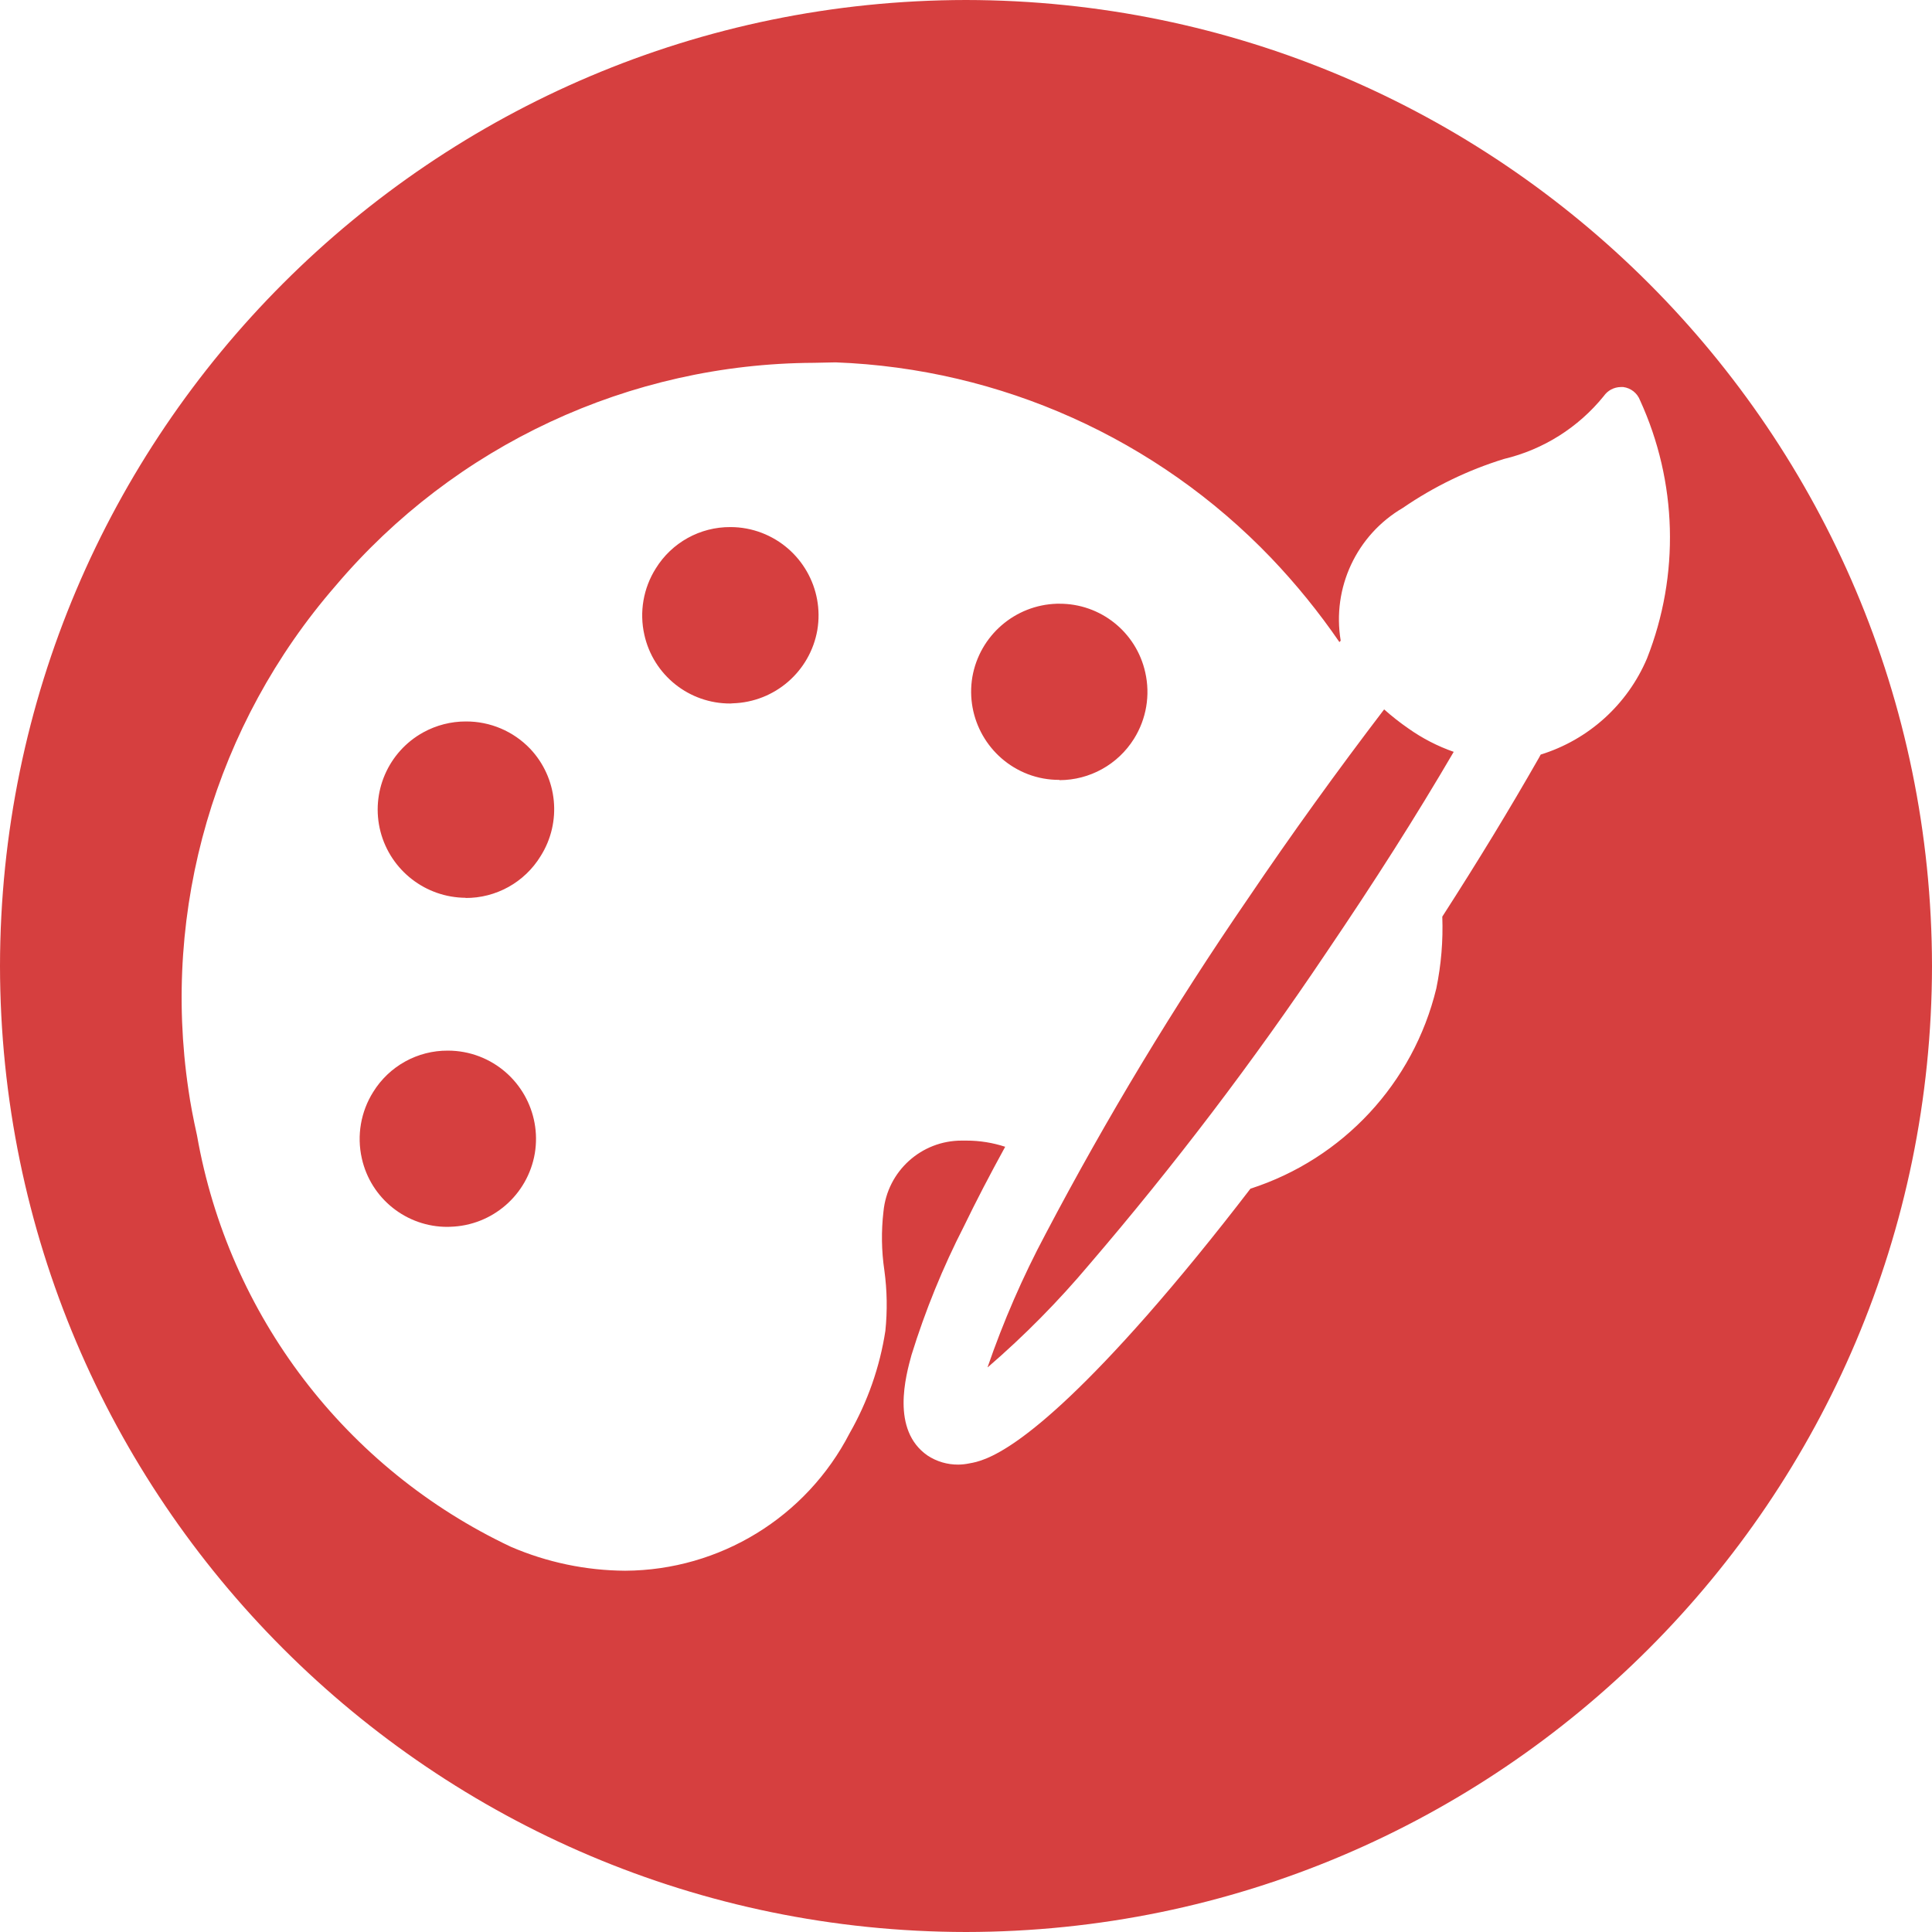
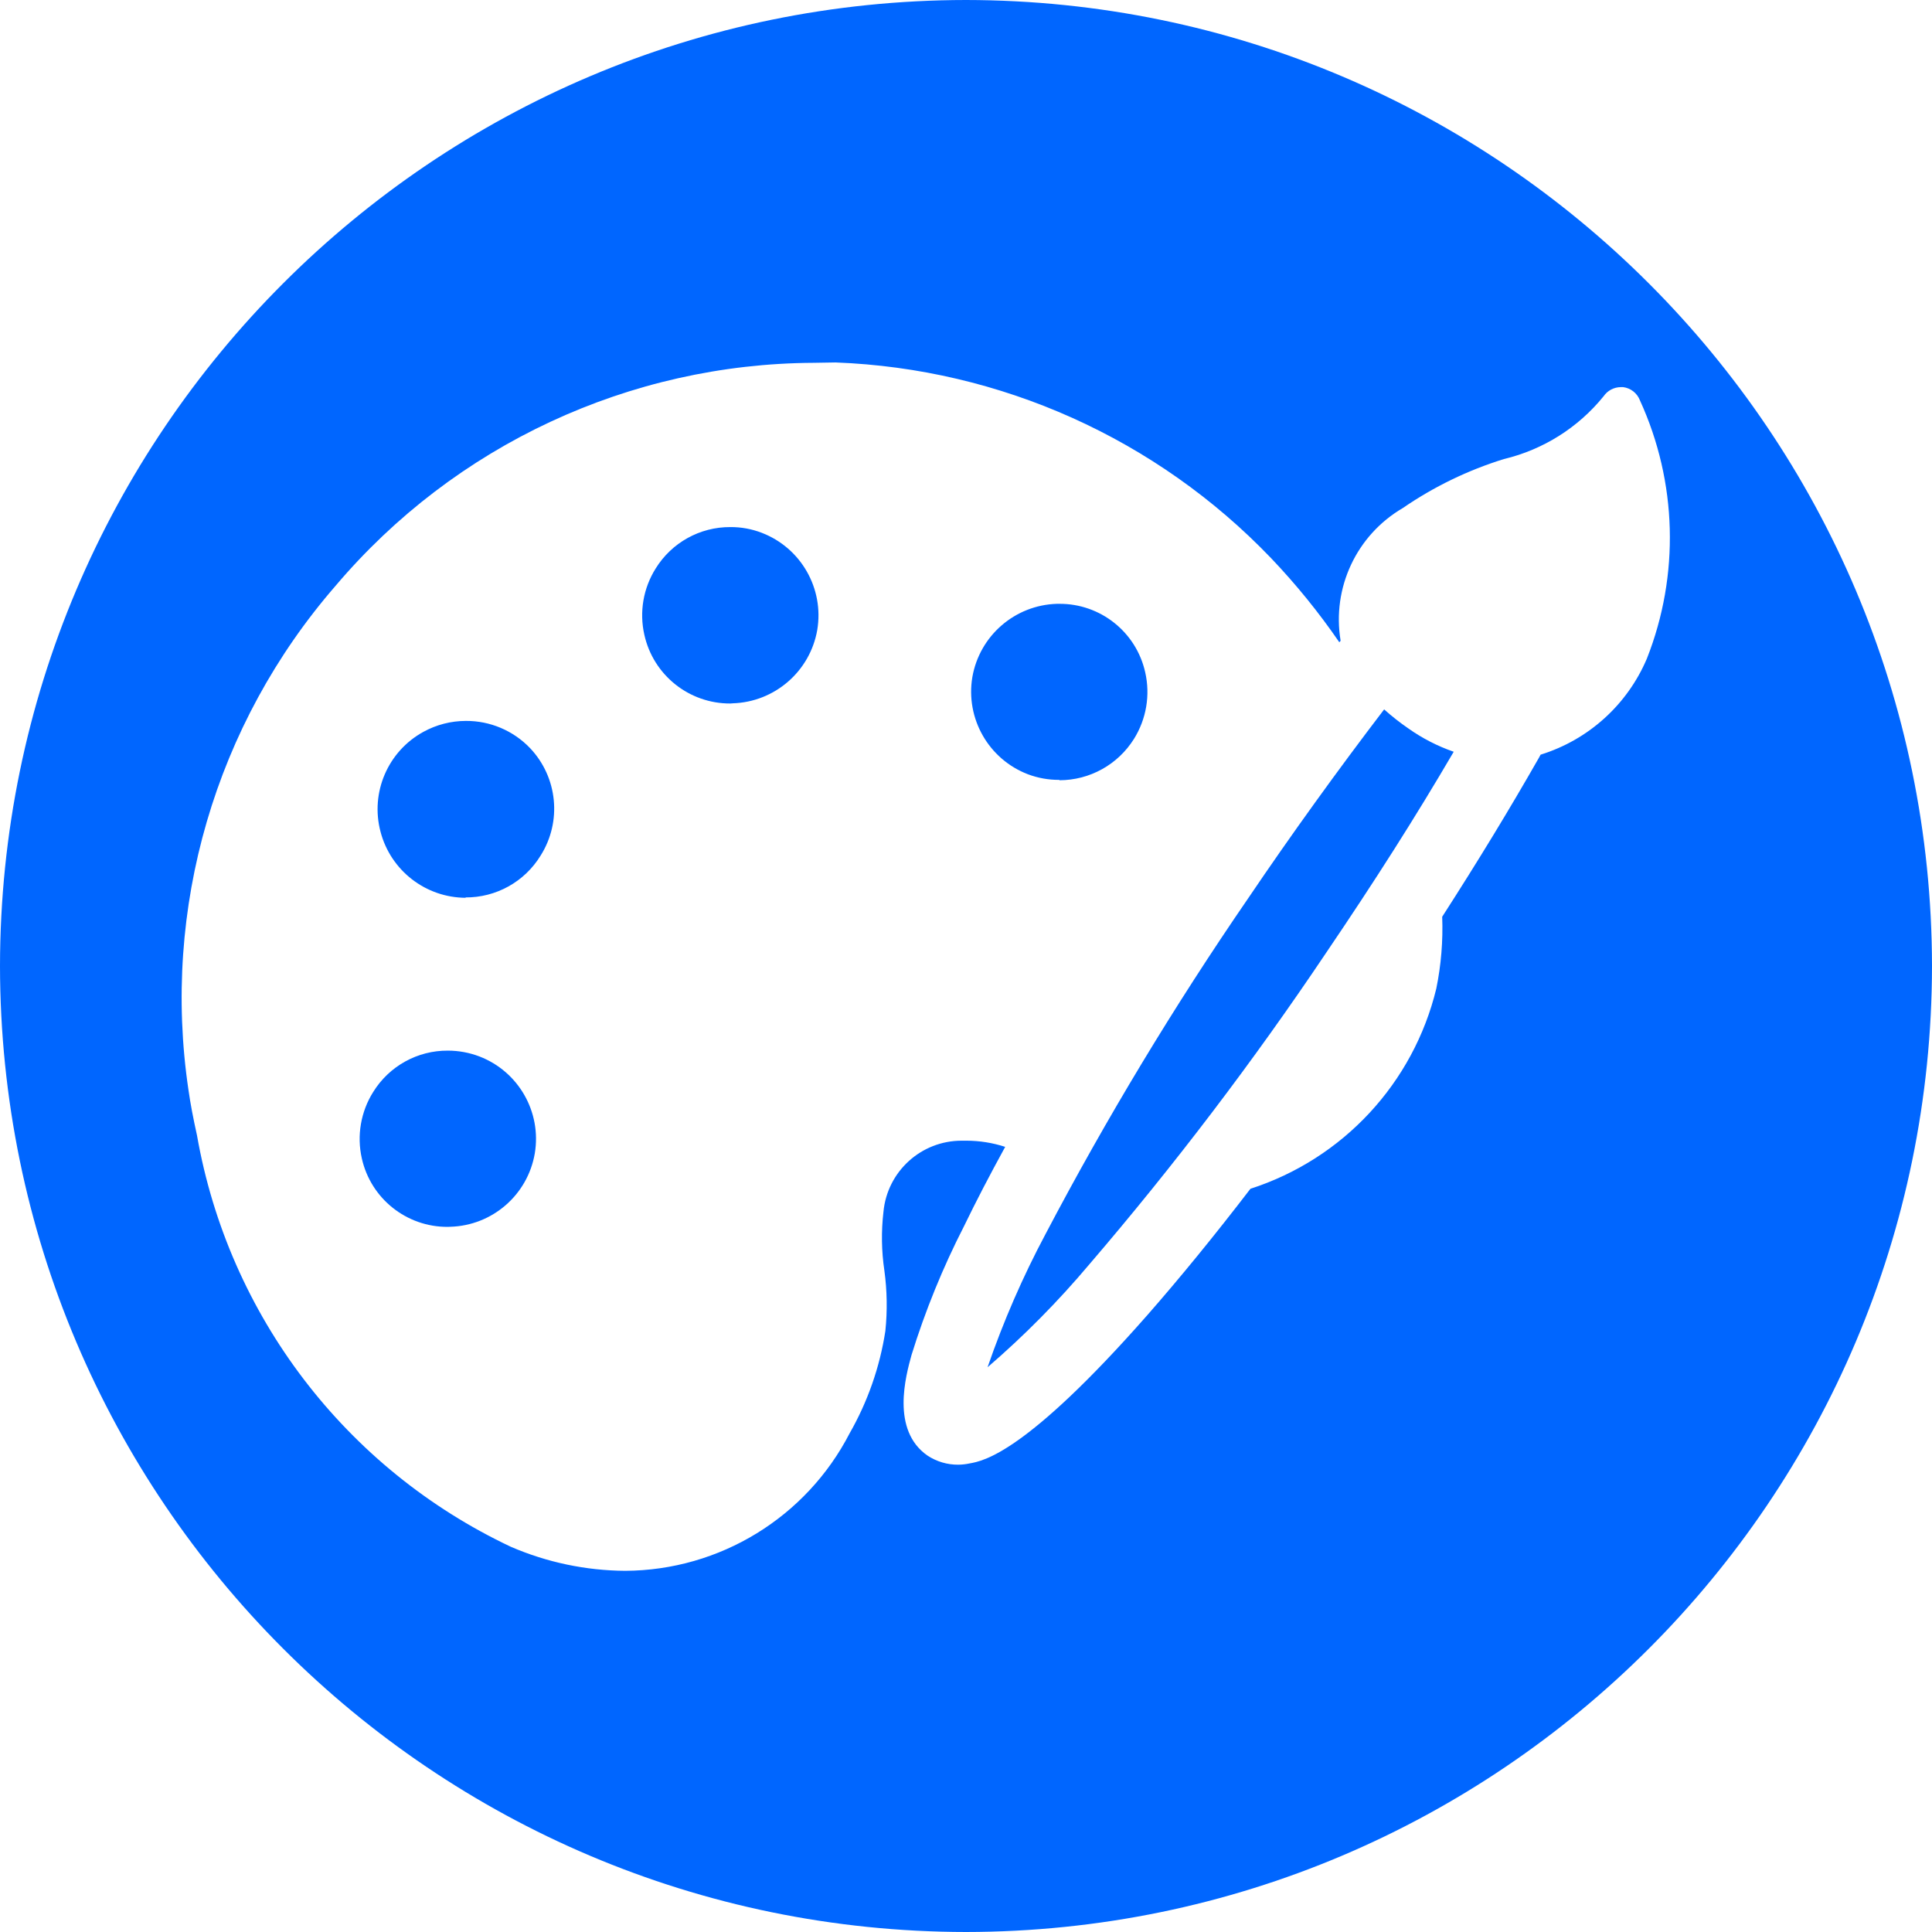
<svg xmlns="http://www.w3.org/2000/svg" width="21.3" height="21.3" viewBox="0 0 21.3 21.3">
  <g id="Group_1" data-name="Group 1" transform="translate(-2317 -264)">
    <g id="paint" transform="translate(-2710 4396)">
-       <path id="Subtraction_1" data-name="Subtraction 1" d="M2719.65-4371.7a10.662,10.662,0,0,1-10.65-10.65,10.662,10.662,0,0,1,10.65-10.65,10.663,10.663,0,0,1,10.65,10.65A10.662,10.662,0,0,1,2719.65-4371.7Zm-1.677-17.3a6.95,6.95,0,0,0-5.273,2.458,6.922,6.922,0,0,0-1.622,5.56c.021.147.051.306.094.5a6.2,6.2,0,0,0,3.46,4.535,3.231,3.231,0,0,0,1.26.264,2.8,2.8,0,0,0,2.475-1.516,3.284,3.284,0,0,0,.394-1.128,2.793,2.793,0,0,0-.011-.667,2.464,2.464,0,0,1-.01-.648.865.865,0,0,1,.863-.783h.051a1.369,1.369,0,0,1,.428.068c-.172.314-.321.6-.454.875a8.863,8.863,0,0,0-.579,1.421c-.062.226-.229.827.177,1.108a.607.607,0,0,0,.339.1.63.63,0,0,0,.125-.014c.154-.027.621-.115,1.953-1.628.366-.417.751-.889,1.143-1.4a3.081,3.081,0,0,0,2.049-2.207,3.308,3.308,0,0,0,.066-.792c.4-.622.739-1.179,1.066-1.752l.019-.035a1.876,1.876,0,0,0,1.172-1.06,3.634,3.634,0,0,0-.077-2.846.229.229,0,0,0-.185-.146h-.027a.232.232,0,0,0-.188.1,2.015,2.015,0,0,1-1.1.693,4.109,4.109,0,0,0-1.114.539,1.424,1.424,0,0,0-.686,1.464l-.014.016a7.462,7.462,0,0,0-.754-.929,7.015,7.015,0,0,0-4.8-2.155Zm1.915,11.073h0a10.163,10.163,0,0,1,.639-1.468,36.75,36.75,0,0,1,2.233-3.7c.473-.7.992-1.419,1.5-2.084a2.742,2.742,0,0,0,.267.21,2.012,2.012,0,0,0,.5.258c-.42.718-.868,1.422-1.407,2.217a36.634,36.634,0,0,1-2.611,3.435,9.97,9.97,0,0,1-1.118,1.132Zm-5.952-1.547a.965.965,0,0,1-.947-.755.973.973,0,0,1,.126-.733.961.961,0,0,1,.823-.455.97.97,0,0,1,.347.064.974.974,0,0,1,.611,1.07.973.973,0,0,1-.932.808Zm.2-3.628a.976.976,0,0,1-.941-.729.972.972,0,0,1,.472-1.095.972.972,0,0,1,.469-.12.974.974,0,0,1,.708.3.97.97,0,0,1,.116,1.185.964.964,0,0,1-.83.461Zm6.543-1.3a.959.959,0,0,1-.347-.063.975.975,0,0,1-.612-1.071.976.976,0,0,1,.932-.808h.025a.966.966,0,0,1,.949.756.973.973,0,0,1-.124.733.97.97,0,0,1-.822.456Zm-3.626-.842a.967.967,0,0,1-.949-.757.97.97,0,0,1,.126-.732.96.96,0,0,1,.823-.456.964.964,0,0,1,.346.064.975.975,0,0,1,.612,1.071.976.976,0,0,1-.932.808Z" transform="translate(2318 261)" fill="#d63f3f" />
+       <path id="Subtraction_1" data-name="Subtraction 1" d="M2719.65-4371.7a10.662,10.662,0,0,1-10.65-10.65,10.662,10.662,0,0,1,10.65-10.65,10.663,10.663,0,0,1,10.65,10.649A10.662,10.662,0,0,1,2719.65-4371.7Zm-1.677-17.3a6.952,6.952,0,0,0-5.273,2.458,6.923,6.923,0,0,0-1.622,5.56c.021.147.051.306.094.5a6.2,6.2,0,0,0,3.46,4.535,3.233,3.233,0,0,0,1.26.265,2.8,2.8,0,0,0,2.475-1.516,3.278,3.278,0,0,0,.394-1.128,2.8,2.8,0,0,0-.011-.667,2.457,2.457,0,0,1-.01-.647.865.865,0,0,1,.863-.784h.051a1.385,1.385,0,0,1,.428.068c-.172.314-.321.6-.454.875a8.863,8.863,0,0,0-.579,1.421c-.062.226-.229.827.177,1.108a.607.607,0,0,0,.339.1.63.63,0,0,0,.125-.014c.154-.027.621-.115,1.953-1.628.366-.417.751-.889,1.143-1.4a3.081,3.081,0,0,0,2.049-2.207,3.329,3.329,0,0,0,.065-.792c.4-.622.739-1.179,1.066-1.752l.019-.035a1.875,1.875,0,0,0,1.172-1.06,3.634,3.634,0,0,0-.077-2.846.229.229,0,0,0-.185-.146h-.027a.232.232,0,0,0-.188.1,2.015,2.015,0,0,1-1.1.693,4.117,4.117,0,0,0-1.114.54,1.423,1.423,0,0,0-.686,1.463l-.014.017a7.476,7.476,0,0,0-.754-.929,7.015,7.015,0,0,0-4.8-2.156Zm1.915,11.073h0a10.162,10.162,0,0,1,.639-1.468,36.71,36.71,0,0,1,2.233-3.7c.473-.7.992-1.419,1.5-2.084a2.632,2.632,0,0,0,.267.21,2,2,0,0,0,.5.257c-.42.718-.868,1.422-1.407,2.217a36.6,36.6,0,0,1-2.611,3.435,9.946,9.946,0,0,1-1.118,1.131Zm-5.952-1.547a.965.965,0,0,1-.947-.755.973.973,0,0,1,.126-.733.961.961,0,0,1,.823-.455.979.979,0,0,1,.347.064.973.973,0,0,1,.611,1.069.973.973,0,0,1-.932.809Zm.2-3.628a.975.975,0,0,1-.941-.729.972.972,0,0,1,.472-1.1.973.973,0,0,1,.469-.121.972.972,0,0,1,.708.3.97.97,0,0,1,.116,1.185.964.964,0,0,1-.83.461Zm6.543-1.3a.967.967,0,0,1-.347-.062.975.975,0,0,1-.612-1.071.976.976,0,0,1,.932-.808h.025a.965.965,0,0,1,.949.756.977.977,0,0,1-.124.733.97.97,0,0,1-.822.456Zm-3.626-.842a.967.967,0,0,1-.949-.757.969.969,0,0,1,.125-.732.962.962,0,0,1,.823-.456.943.943,0,0,1,.346.063.975.975,0,0,1,.612,1.072.977.977,0,0,1-.932.808Z" transform="translate(2318 261)" fill="#06f" />
    </g>
  </g>
</svg>
